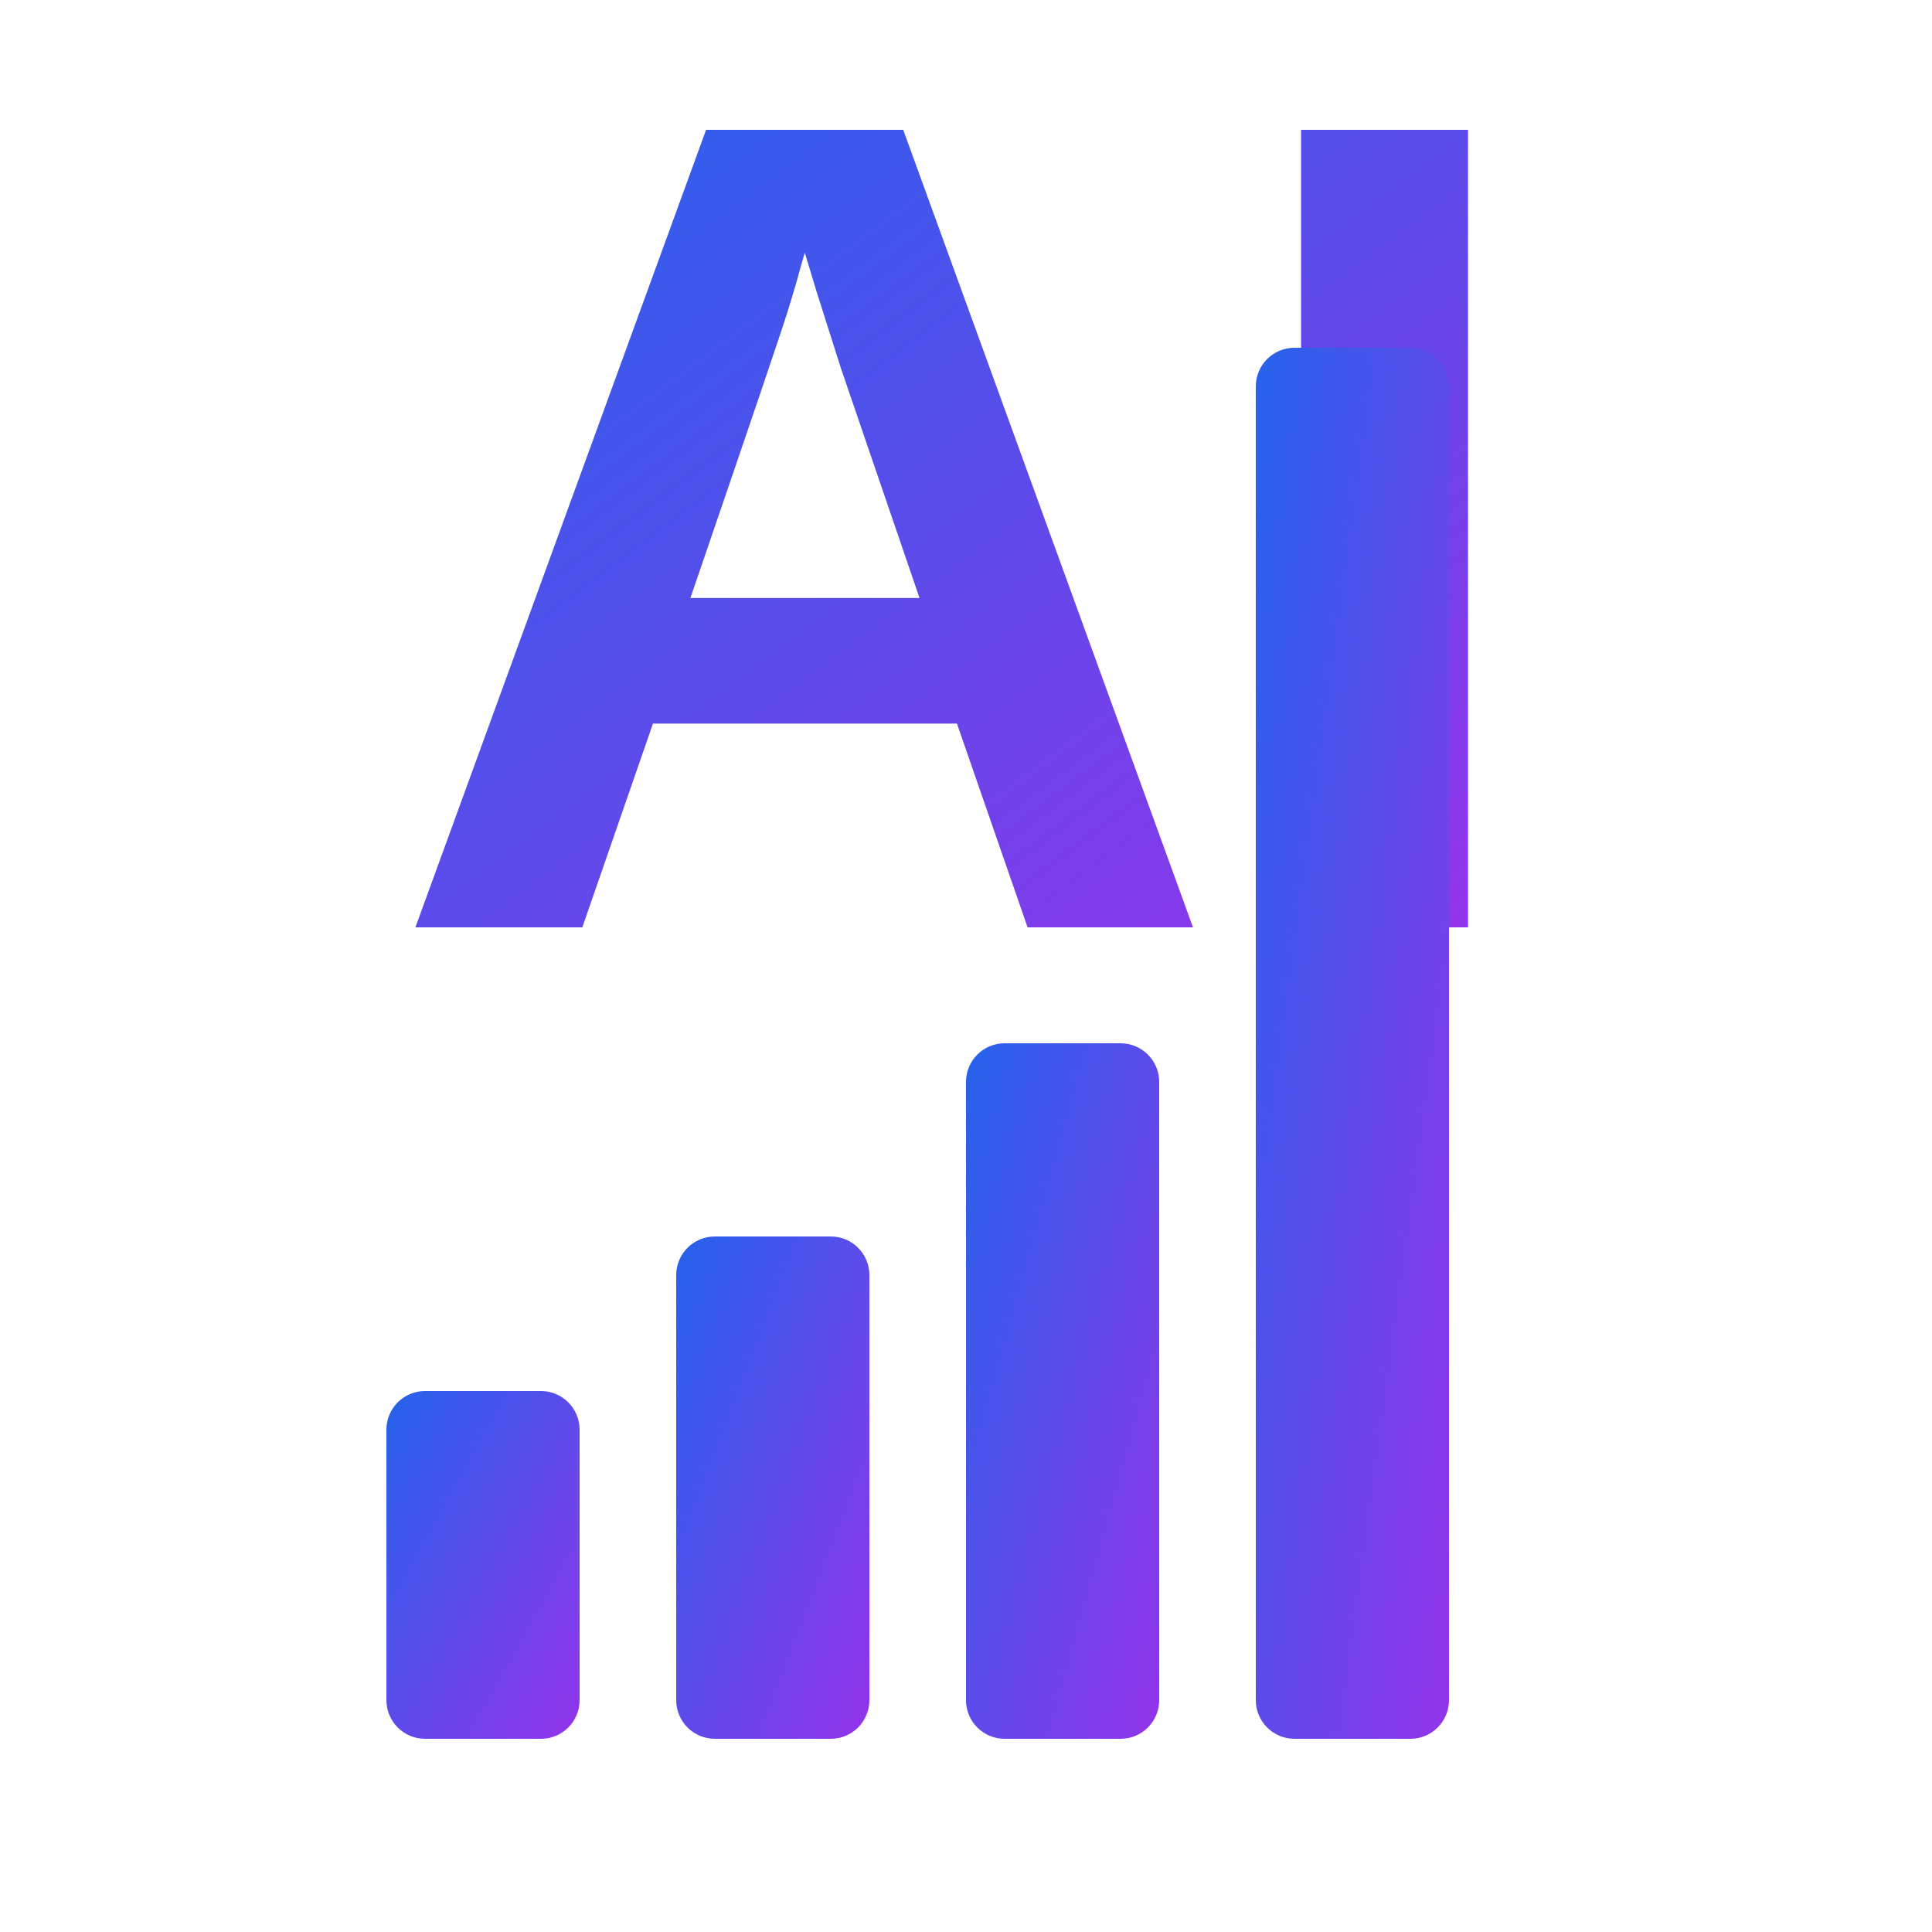
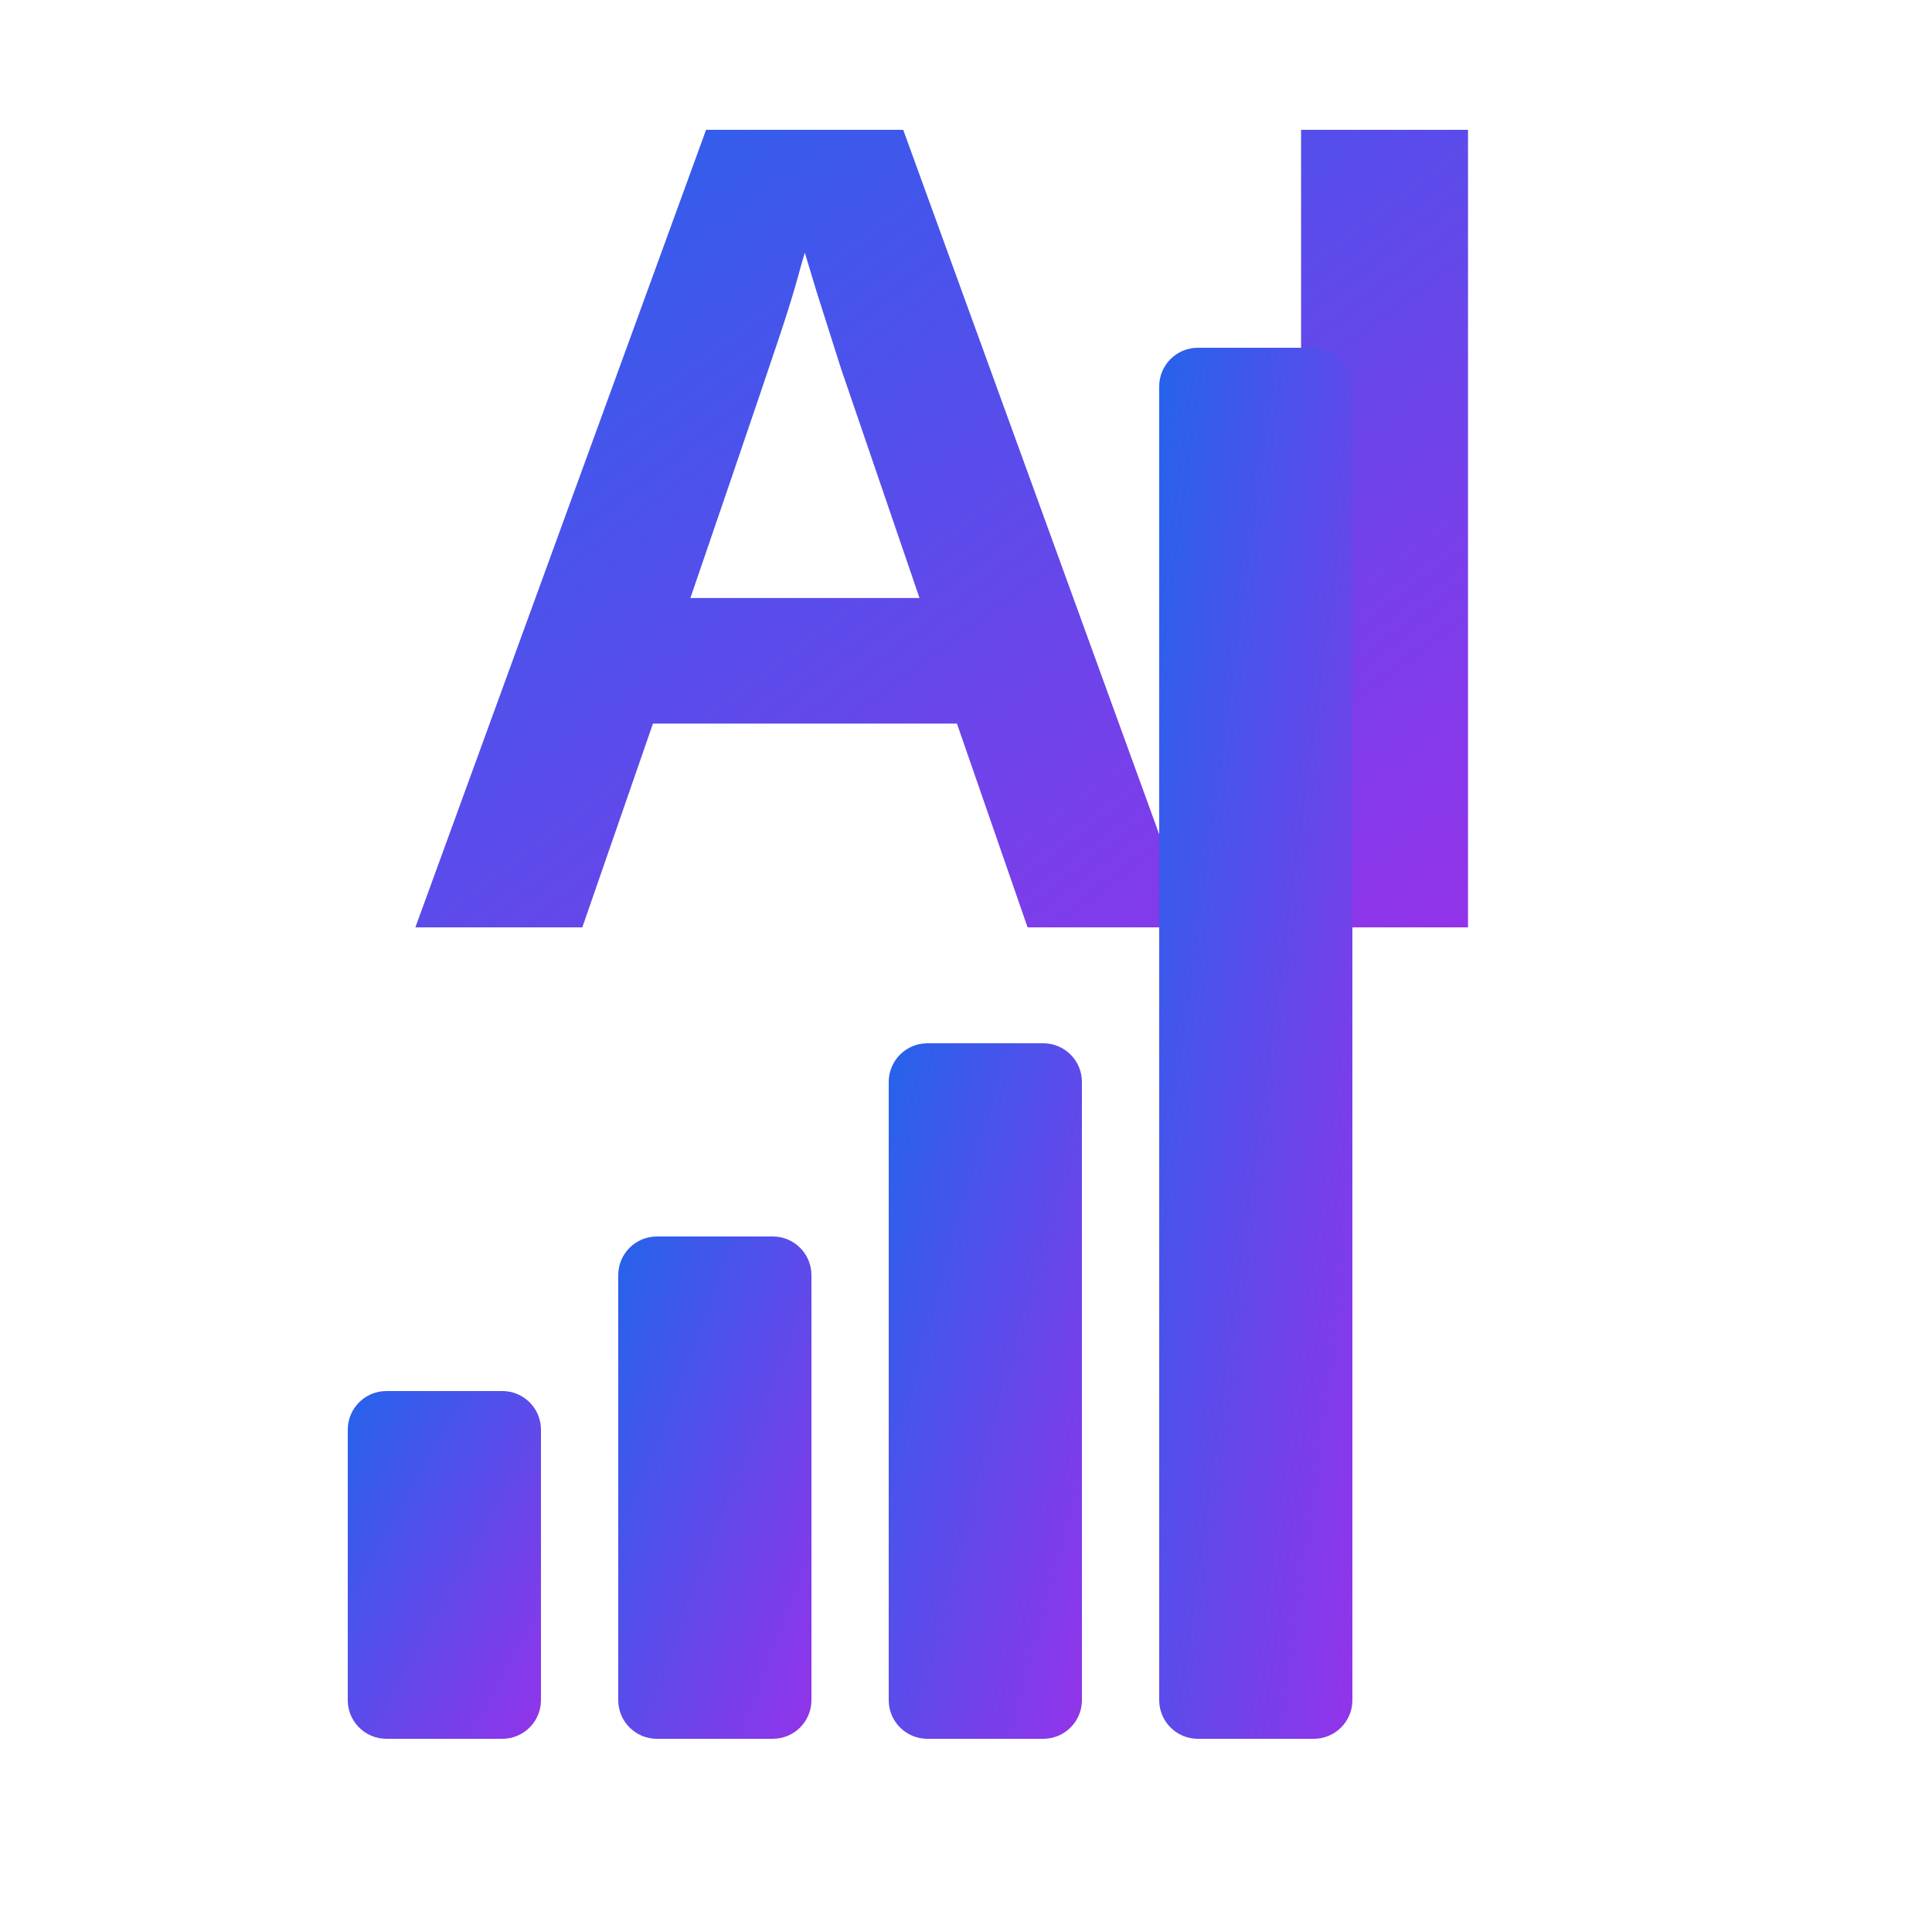
<svg xmlns="http://www.w3.org/2000/svg" viewBox="0 0 100 100" width="100" height="100">
  <defs>
    <linearGradient id="gradientLetter5" x1="0%" y1="0%" x2="100%" y2="100%">
      <stop offset="0%" style="stop-color:#2563eb;stop-opacity:1" />
      <stop offset="100%" style="stop-color:#9333ea;stop-opacity:1" />
    </linearGradient>
  </defs>
  <text x="50" y="48" font-size="60" font-weight="bold" fill="url(#gradientLetter5)" font-family="Arial, sans-serif" text-anchor="middle">AI</text>
-   <rect x="20" y="72" width="10" height="18" fill="url(#gradientLetter5)" rx="2" />
-   <rect x="35" y="64" width="10" height="26" fill="url(#gradientLetter5)" rx="2" />
-   <rect x="50" y="54" width="10" height="36" fill="url(#gradientLetter5)" rx="2" />
-   <rect x="65" y="18" width="10" height="72" fill="url(#gradientLetter5)" rx="2" />
+   <rect x="18" y="72" width="10" height="18" fill="url(#gradientLetter5)" rx="2" />
+   <rect x="32" y="64" width="10" height="26" fill="url(#gradientLetter5)" rx="2" />
+   <rect x="46" y="54" width="10" height="36" fill="url(#gradientLetter5)" rx="2" />
+   <rect x="60" y="18" width="10" height="72" fill="url(#gradientLetter5)" rx="2" />
</svg>
